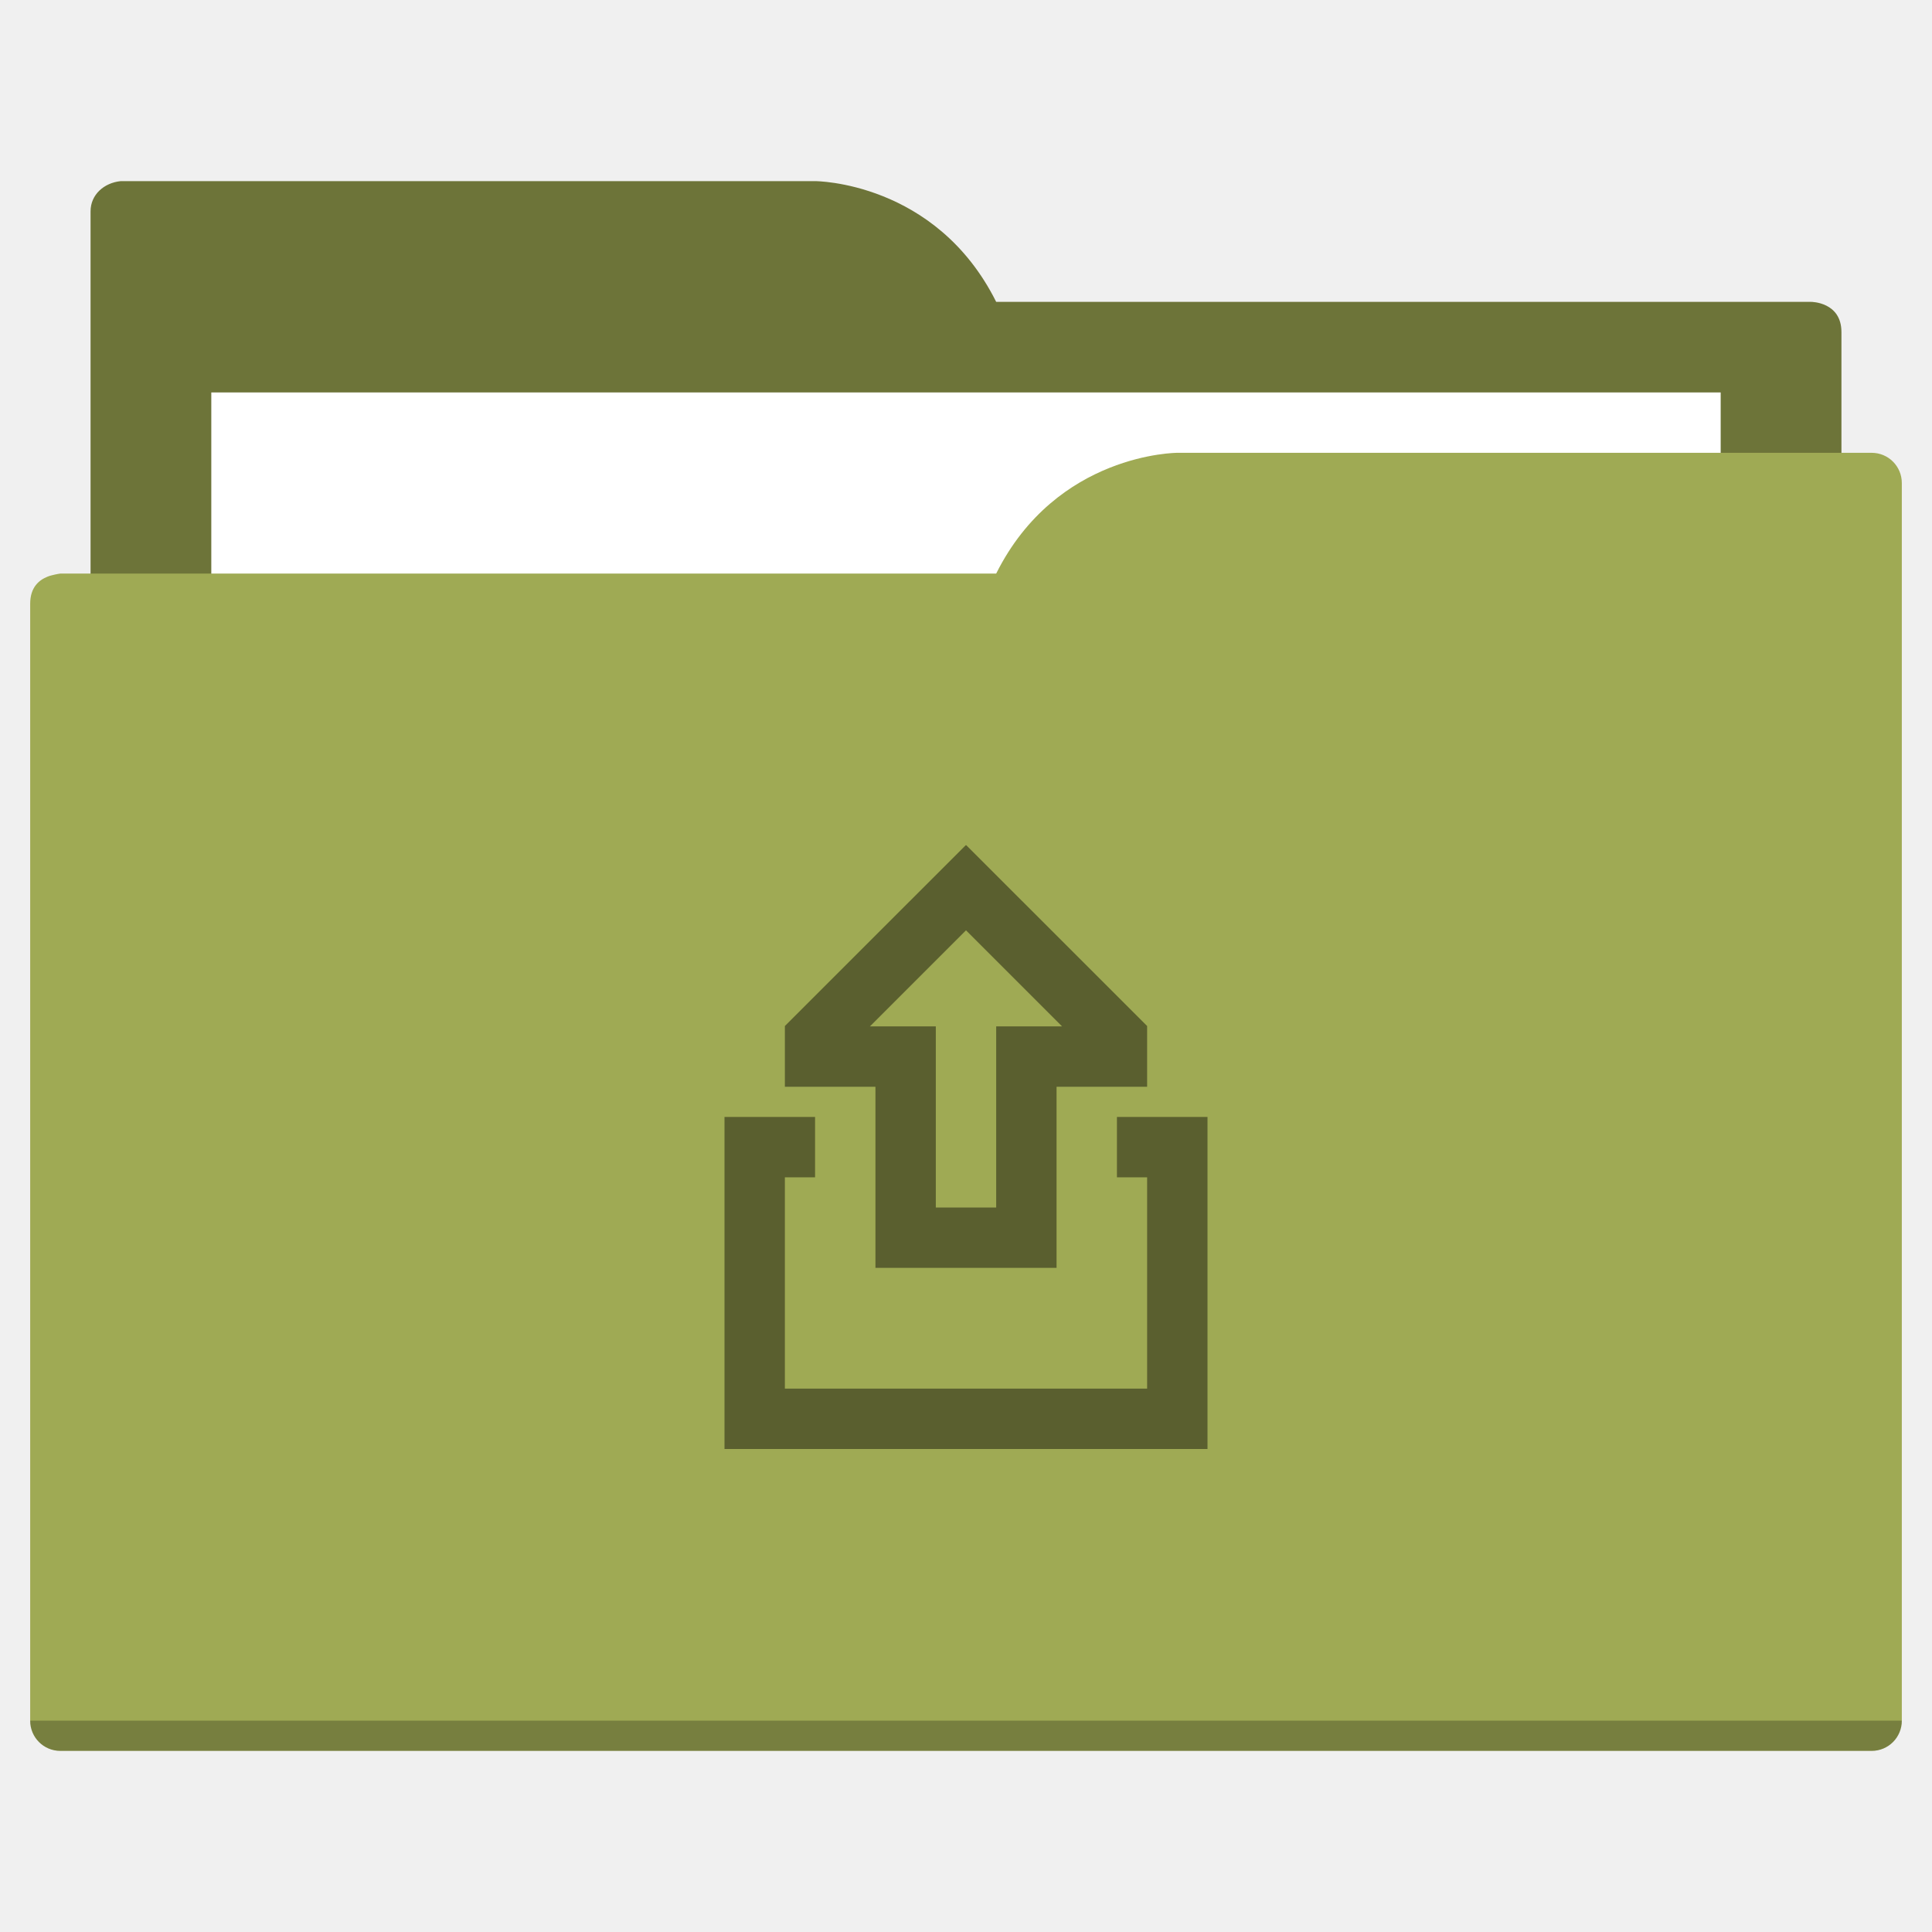
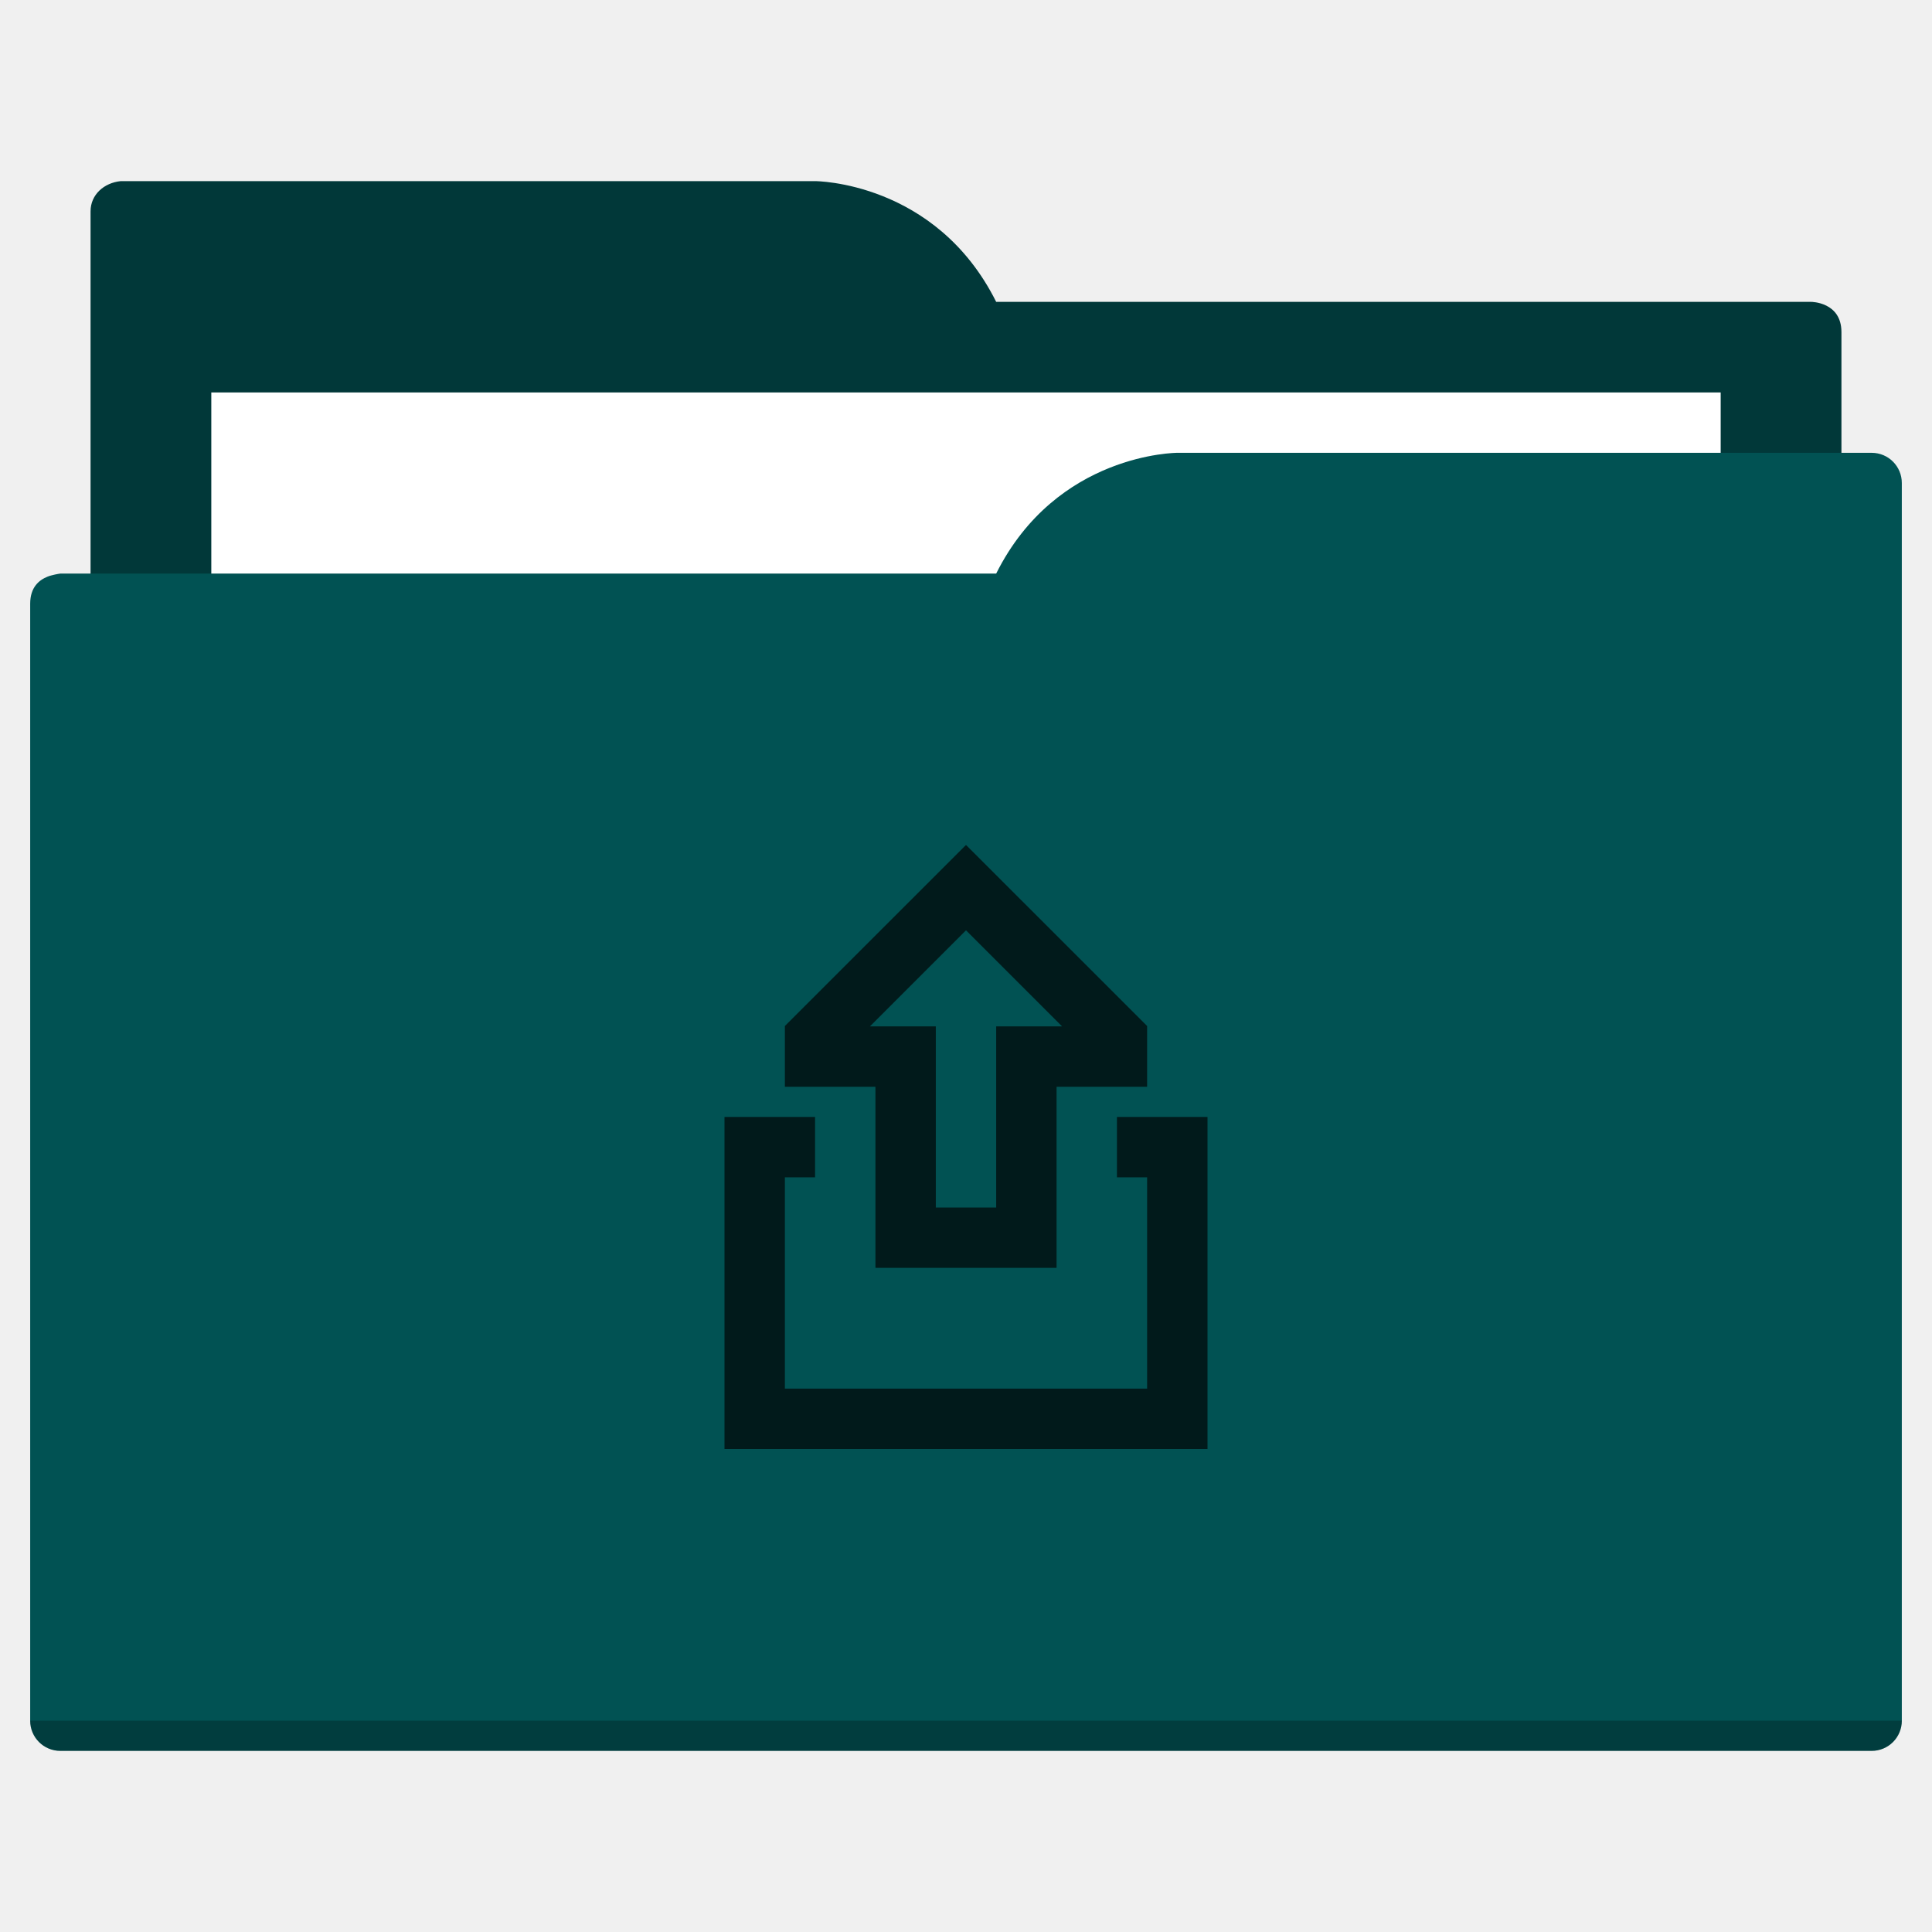
<svg xmlns="http://www.w3.org/2000/svg" width="64" height="64" id="svg5453" version="1.1" viewBox="0 0 64 64">
  <defs id="defs5455" />
  <g id="layer1" transform="translate(-384.5714,-483.798)">
-     <path style="fill:#6d7439;fill-opacity:1;fill-rule:evenodd;stroke:none;stroke-width:1px;stroke-linecap:butt;stroke-linejoin:miter;stroke-opacity:1" d="M 4 6 C 3.449 6.055 3 6.446 3 7 L 3 9 L 3 49 L 61 49 L 61 14 L 61 13 L 61 11 C 61 10 60 10 60 10 L 58 10 L 37 10 L 33 10 C 31 6 27 6 27 6 L 5 6 L 4 6 z " transform="translate(384.5714,483.798)" id="folderTab-5" />
+     <path style="fill:#013839;fill-opacity:1;fill-rule:evenodd;stroke:none;stroke-width:1px;stroke-linecap:butt;stroke-linejoin:miter;stroke-opacity:1" d="M 4 6 C 3.449 6.055 3 6.446 3 7 L 3 9 L 3 49 L 61 49 L 61 14 L 61 13 L 61 11 C 61 10 60 10 60 10 L 58 10 L 37 10 L 33 10 C 31 6 27 6 27 6 L 5 6 L 4 6 z " transform="translate(384.5714,483.798)" id="folderTab-5" />
    <path style="color:#000000;text-decoration:none;text-decoration-line:none;text-decoration-style:solid;text-decoration-color:#000000;white-space:normal;clip-rule:nonzero;display:inline;overflow:visible;visibility:visible;opacity:1;isolation:auto;mix-blend-mode:normal;color-interpolation:sRGB;color-interpolation-filters:linearRGB;solid-color:#000000;solid-opacity:1;fill:#ffffff;fill-opacity:1;fill-rule:nonzero;stroke:none;stroke-width:1;stroke-linecap:butt;stroke-linejoin:miter;stroke-miterlimit:4;stroke-dasharray:none;stroke-dashoffset:0;stroke-opacity:1;color-rendering:auto;image-rendering:auto;shape-rendering:auto;text-rendering:auto;enable-background:accumulate" d="m 391.571,496.798 50,0 0,32 -50,0 z" id="folderPaper-9" />
-     <path style="fill:#9faa54;fill-opacity:1;fill-rule:evenodd;stroke:none;stroke-width:1px;stroke-linecap:butt;stroke-linejoin:miter;stroke-opacity:1" d="M 39 15 C 39 15 35 15 33 19 L 29 19 L 4 19 L 2 19 C 2 19 1.868 19.017 1.711 19.059 C 1.665 19.073 1.619 19.081 1.576 19.102 C 1.302 19.211 1 19.445 1 20 L 1 22 L 1 23 L 1 57 C 1 57.554 1.446 58 2 58 L 62 58 C 62.554 58 63 57.554 63 57 L 63 18 L 63 16 C 63 15.446 62.554 15 62 15 L 61 15 L 39 15 z " transform="translate(384.5714,483.798)" id="folderFront-2" />
+     <path style="fill:#015253;fill-opacity:1;fill-rule:evenodd;stroke:none;stroke-width:1px;stroke-linecap:butt;stroke-linejoin:miter;stroke-opacity:1" d="M 39 15 C 39 15 35 15 33 19 L 29 19 L 4 19 L 2 19 C 2 19 1.868 19.017 1.711 19.059 C 1.665 19.073 1.619 19.081 1.576 19.102 C 1.302 19.211 1 19.445 1 20 L 1 22 L 1 23 L 1 57 C 1 57.554 1.446 58 2 58 L 62 58 C 62.554 58 63 57.554 63 57 L 63 18 L 63 16 C 63 15.446 62.554 15 62 15 L 61 15 L 39 15 z " transform="translate(384.5714,483.798)" id="folderFront-2" />
    <path style="opacity:0.25;fill:#000000;fill-opacity:1;stroke:none" d="m 385.571,540.798 c 0,0.554 0.446,1 1,1 l 60,0 c 0.554,0 1,-0.446 1,-1 z" id="folderShadow-5" />
-     <path style="color:#000000;clip-rule:nonzero;display:inline;overflow:visible;visibility:visible;opacity:1;isolation:auto;mix-blend-mode:normal;color-interpolation:sRGB;color-interpolation-filters:linearRGB;solid-color:#000000;solid-opacity:1;fill:#5a5f2f;fill-opacity:1;fill-rule:nonzero;stroke:none;stroke-width:1;stroke-linecap:butt;stroke-linejoin:miter;stroke-miterlimit:4;stroke-dasharray:none;stroke-dashoffset:0;stroke-opacity:1;color-rendering:auto;image-rendering:auto;shape-rendering:auto;text-rendering:auto;enable-background:accumulate" d="M 31.99,28 26,33.988 26,34 l 0,2 3,0 0,6 6,0 0,-6 3,0 0,-2 0,-0.012 L 32.01,28 32,28 31.99,28 Z M 32,30.818 35.182,34 33,34 l 0,2 0,4 -2,0 0,-4 0,-2 -2.182,0 L 32,30.818 Z M 24,37 l 0,2 0,9 16,0 0,-9 0,-2 -2,0 -1,0 0,2 1,0 0,7 -12,0 0,-7 1,0 0,-2 -1,0 -2,0 z" transform="translate(384.5714,483.798)" id="folderGlyph" />
-     <rect style="color:#000000;clip-rule:nonzero;display:inline;overflow:visible;visibility:visible;opacity:1;isolation:auto;mix-blend-mode:normal;color-interpolation:sRGB;color-interpolation-filters:linearRGB;solid-color:#000000;solid-opacity:1;fill:#6d7439;fill-opacity:1;fill-rule:nonzero;stroke:none;stroke-width:1;stroke-linecap:butt;stroke-linejoin:miter;stroke-miterlimit:4;stroke-dasharray:none;stroke-dashoffset:0;stroke-opacity:1;color-rendering:auto;image-rendering:auto;shape-rendering:auto;text-rendering:auto;enable-background:accumulate" id="rect4157" width="5" height="5" x="377.571" y="483.798" />
-     <rect style="color:#000000;clip-rule:nonzero;display:inline;overflow:visible;visibility:visible;opacity:1;isolation:auto;mix-blend-mode:normal;color-interpolation:sRGB;color-interpolation-filters:linearRGB;solid-color:#000000;solid-opacity:1;fill:#9faa54;fill-opacity:1;fill-rule:nonzero;stroke:none;stroke-width:1;stroke-linecap:butt;stroke-linejoin:miter;stroke-miterlimit:4;stroke-dasharray:none;stroke-dashoffset:0;stroke-opacity:1;color-rendering:auto;image-rendering:auto;shape-rendering:auto;text-rendering:auto;enable-background:accumulate" id="rect4157-5" width="5" height="5" x="377.571" y="491.798" />
-     <rect style="color:#000000;clip-rule:nonzero;display:inline;overflow:visible;visibility:visible;opacity:1;isolation:auto;mix-blend-mode:normal;color-interpolation:sRGB;color-interpolation-filters:linearRGB;solid-color:#000000;solid-opacity:1;fill:#5a5f2f;fill-opacity:1;fill-rule:nonzero;stroke:none;stroke-width:1;stroke-linecap:butt;stroke-linejoin:miter;stroke-miterlimit:4;stroke-dasharray:none;stroke-dashoffset:0;stroke-opacity:1;color-rendering:auto;image-rendering:auto;shape-rendering:auto;text-rendering:auto;enable-background:accumulate" id="rect4157-8" width="5" height="5" x="377.571" y="499.798" />
+     <path style="color:#000000;clip-rule:nonzero;display:inline;overflow:visible;visibility:visible;opacity:1;isolation:auto;mix-blend-mode:normal;color-interpolation:sRGB;color-interpolation-filters:linearRGB;solid-color:#000000;solid-opacity:1;fill:#011a1b;fill-opacity:1;fill-rule:nonzero;stroke:none;stroke-width:1;stroke-linecap:butt;stroke-linejoin:miter;stroke-miterlimit:4;stroke-dasharray:none;stroke-dashoffset:0;stroke-opacity:1;color-rendering:auto;image-rendering:auto;shape-rendering:auto;text-rendering:auto;enable-background:accumulate" d="M 31.99,28 26,33.988 26,34 l 0,2 3,0 0,6 6,0 0,-6 3,0 0,-2 0,-0.012 L 32.01,28 32,28 31.99,28 Z M 32,30.818 35.182,34 33,34 l 0,2 0,4 -2,0 0,-4 0,-2 -2.182,0 L 32,30.818 Z M 24,37 l 0,2 0,9 16,0 0,-9 0,-2 -2,0 -1,0 0,2 1,0 0,7 -12,0 0,-7 1,0 0,-2 -1,0 -2,0 z" transform="translate(384.5714,483.798)" id="folderGlyph" />
+     <rect style="color:#000000;clip-rule:nonzero;display:inline;overflow:visible;visibility:visible;opacity:1;isolation:auto;mix-blend-mode:normal;color-interpolation:sRGB;color-interpolation-filters:linearRGB;solid-color:#000000;solid-opacity:1;fill:#013839;fill-opacity:1;fill-rule:nonzero;stroke:none;stroke-width:1;stroke-linecap:butt;stroke-linejoin:miter;stroke-miterlimit:4;stroke-dasharray:none;stroke-dashoffset:0;stroke-opacity:1;color-rendering:auto;image-rendering:auto;shape-rendering:auto;text-rendering:auto;enable-background:accumulate" id="rect4157" width="5" height="5" x="377.571" y="483.798" />
+     <rect style="color:#000000;clip-rule:nonzero;display:inline;overflow:visible;visibility:visible;opacity:1;isolation:auto;mix-blend-mode:normal;color-interpolation:sRGB;color-interpolation-filters:linearRGB;solid-color:#000000;solid-opacity:1;fill:#015253;fill-opacity:1;fill-rule:nonzero;stroke:none;stroke-width:1;stroke-linecap:butt;stroke-linejoin:miter;stroke-miterlimit:4;stroke-dasharray:none;stroke-dashoffset:0;stroke-opacity:1;color-rendering:auto;image-rendering:auto;shape-rendering:auto;text-rendering:auto;enable-background:accumulate" id="rect4157-5" width="5" height="5" x="377.571" y="491.798" />
+     <rect style="color:#000000;clip-rule:nonzero;display:inline;overflow:visible;visibility:visible;opacity:1;isolation:auto;mix-blend-mode:normal;color-interpolation:sRGB;color-interpolation-filters:linearRGB;solid-color:#000000;solid-opacity:1;fill:#011a1b;fill-opacity:1;fill-rule:nonzero;stroke:none;stroke-width:1;stroke-linecap:butt;stroke-linejoin:miter;stroke-miterlimit:4;stroke-dasharray:none;stroke-dashoffset:0;stroke-opacity:1;color-rendering:auto;image-rendering:auto;shape-rendering:auto;text-rendering:auto;enable-background:accumulate" id="rect4157-8" width="5" height="5" x="377.571" y="499.798" />
  </g>
</svg>
